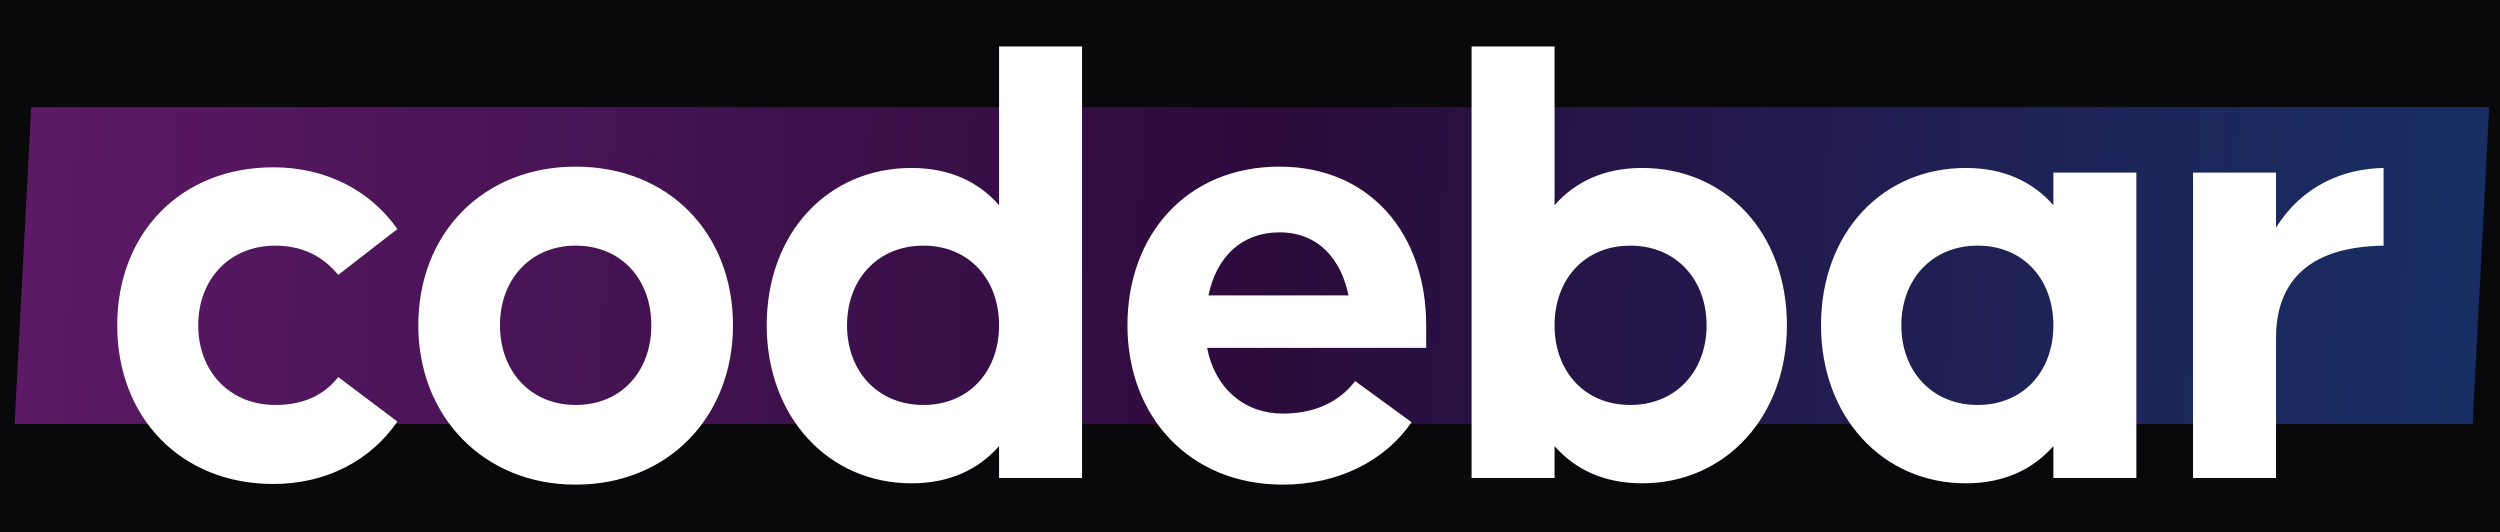
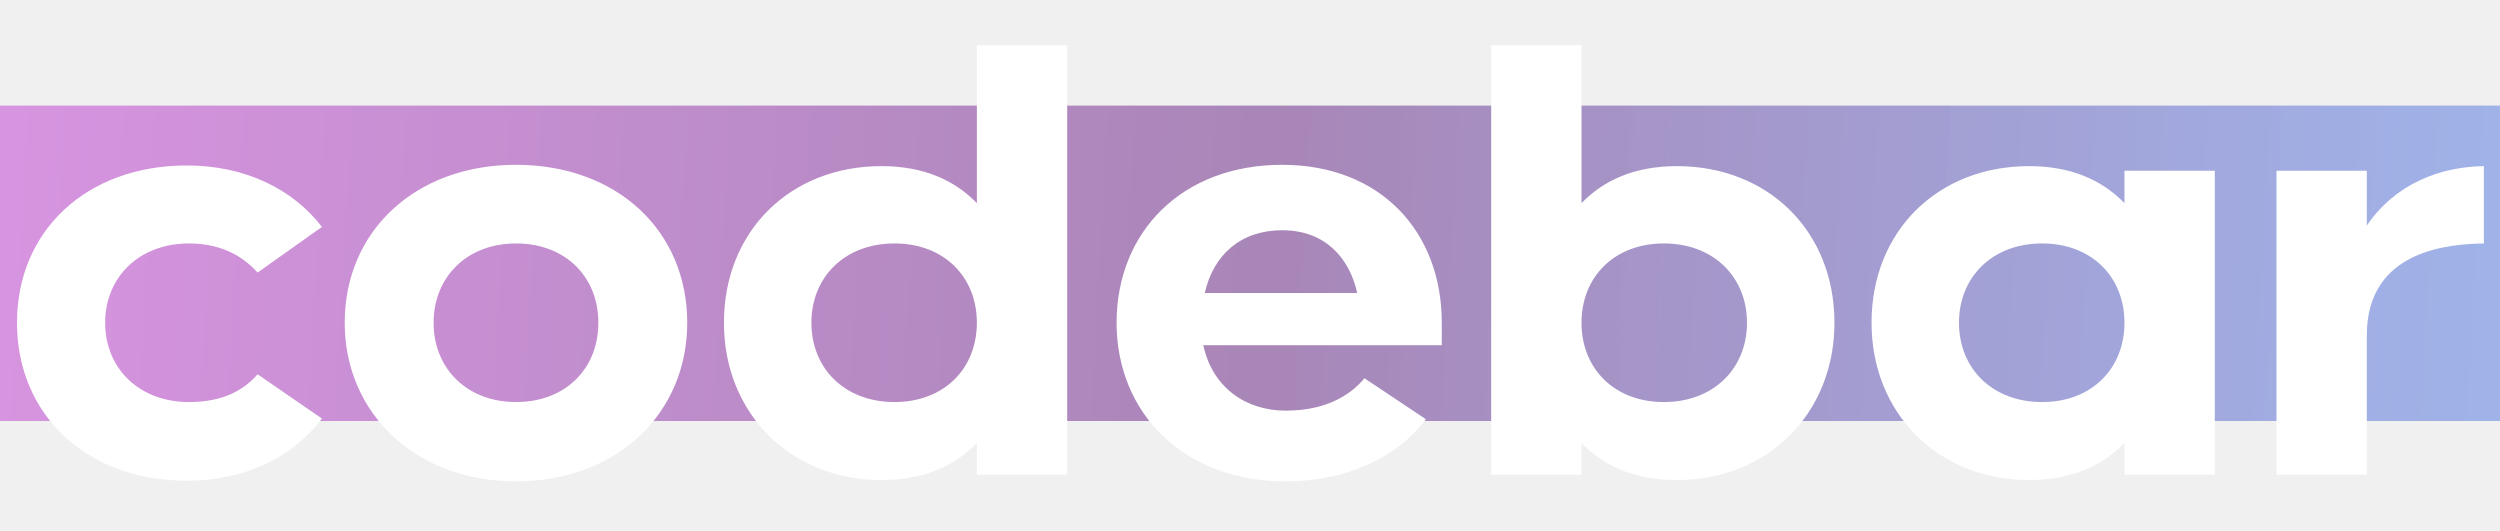
- <svg xmlns="http://www.w3.org/2000/svg" viewBox="-30 -12 659 140" fill="none">
-   <defs>
-     <linearGradient id="codebar-logo-inverted-bg" gradientUnits="userSpaceOnUse" x1="-24" y1="0" x2="635" y2="0">
-       <stop offset="0%" stop-color="rgb(192,38,211)" stop-opacity="0.45" />
-       <stop offset="50%" stop-color="rgb(80,4,114)" stop-opacity="0.45" />
-       <stop offset="100%" stop-color="rgb(37,99,235)" stop-opacity="0.40" />
-     </linearGradient>
-   </defs>
-   <rect x="-80" y="-80" width="900" height="400" fill="#09090b" />
-   <g transform="translate(299.5 58) skewX(-3) translate(-299.5 -58)" style="mix-blend-mode: screen">
-     <rect x="-23.96" y="16.24" width="647.92" height="83.52" fill="url(#codebar-logo-inverted-bg)" />
+ <svg xmlns="http://www.w3.org/2000/svg" width="565" height="120" viewBox="0 0 565 120" fill="none">
+   <g transform="translate(3 10) scale(0.933222 0.853448)">
+     <defs>
+       <linearGradient id="codebar-logo-inverted-strip" gradientUnits="userSpaceOnUse" x1="-24" y1="0" x2="635" y2="0">
+         <stop offset="0%" stop-color="rgb(192,38,211)" stop-opacity="0.45" />
+         <stop offset="50%" stop-color="rgb(80,4,114)" stop-opacity="0.45" />
+         <stop offset="100%" stop-color="rgb(37,99,235)" stop-opacity="0.40" />
+       </linearGradient>
+     </defs>
+     <g transform="translate(299.5 58) skewX(-3) translate(-299.5 -58)">
+       <rect x="-23.96" y="16.24" width="647.92" height="83.52" fill="url(#codebar-logo-inverted-strip)" />
+     </g>
+     <path fill="#ffffff" d="M42.025 115.575C17.7 115.575 0.9 98.075 0.9 73.75C0.9 49.425 17.7 32.1 42.025 32.1C56.2 32.1 67.75 38.4 74.75 48.375L59.175 60.45C56.375 57.125 51.475 52.75 42.55 52.75C30.475 52.75 22.25 61.675 22.25 73.75C22.25 85.825 30.475 94.75 42.55 94.75C51.475 94.75 56.2 91.075 59.175 87.4L74.75 99.125C67.75 109.275 56.2 115.575 42.025 115.575ZM121.74 115.75C97.415 115.75 80.265 97.725 80.265 73.75C80.265 49.425 97.415 31.925 121.74 31.925C146.24 31.925 163.215 49.425 163.215 73.75C163.215 97.725 146.24 115.75 121.74 115.75ZM121.74 94.75C133.815 94.75 141.69 85.825 141.69 73.75C141.69 61.675 133.815 52.75 121.74 52.75C109.84 52.75 101.79 61.675 101.79 73.75C101.79 85.825 109.84 94.75 121.74 94.75ZM210.256 115.4C188.206 115.4 172.106 97.725 172.106 73.75C172.106 49.425 188.206 32.275 210.256 32.275C220.406 32.275 227.931 35.95 233.356 42.075V0.25H255.231V114H233.356V105.6C227.931 111.725 220.406 115.4 210.256 115.4ZM213.406 94.75C225.481 94.75 233.356 85.825 233.356 73.75C233.356 61.675 225.481 52.75 213.406 52.75C201.331 52.75 193.281 61.675 193.281 73.75C193.281 85.825 201.331 94.75 213.406 94.75ZM308.144 115.75C283.469 115.75 267.194 97.725 267.194 73.75C267.194 49.775 282.944 31.925 307.269 31.925C331.244 31.925 345.944 49.775 345.944 73.75V79.7H288.194C290.294 90.55 298.169 97.025 308.144 97.025C318.819 97.025 324.419 92.125 327.219 88.45L342.094 99.3C335.094 109.45 322.844 115.75 308.144 115.75ZM288.544 65.875H325.469C323.544 56.425 317.594 49.25 307.269 49.25C297.294 49.25 290.644 55.725 288.544 65.875ZM402.883 115.4C392.733 115.4 385.208 111.725 379.783 105.6V114H357.908V0.25H379.783V42.075C385.208 35.95 392.733 32.275 402.883 32.275C424.933 32.275 441.033 49.425 441.033 73.75C441.033 97.725 424.933 115.4 402.883 115.4ZM399.733 94.75C411.808 94.75 419.858 85.825 419.858 73.75C419.858 61.675 411.808 52.75 399.733 52.75C387.658 52.75 379.783 61.675 379.783 73.75C379.783 85.825 387.658 94.75 399.733 94.75ZM488.171 115.4C466.121 115.4 450.021 97.725 450.021 73.75C450.021 49.425 466.121 32.275 488.171 32.275C498.321 32.275 505.846 35.95 511.271 42.075V33.5H533.146V114H511.271V105.6C505.846 111.725 498.321 115.4 488.171 115.4ZM491.321 94.75C503.396 94.75 511.271 85.825 511.271 73.75C511.271 61.675 503.396 52.75 491.321 52.75C479.246 52.75 471.196 61.675 471.196 73.75C471.196 85.825 479.246 94.75 491.321 94.75ZM548.084 114V33.5H569.959V48.025C576.784 37 587.634 32.45 598.309 32.275V52.75C590.434 52.925 569.959 54.15 569.959 77.075V114H548.084Z" />
  </g>
-   <path fill="#ffffff" d="M42.025 115.575C17.7 115.575 0.9 98.075 0.9 73.75C0.9 49.425 17.7 32.1 42.025 32.1C56.2 32.1 67.75 38.4 74.75 48.375L59.175 60.45C56.375 57.125 51.475 52.75 42.55 52.75C30.475 52.75 22.25 61.675 22.25 73.75C22.25 85.825 30.475 94.75 42.55 94.75C51.475 94.75 56.2 91.075 59.175 87.4L74.75 99.125C67.75 109.275 56.2 115.575 42.025 115.575ZM121.74 115.75C97.415 115.75 80.265 97.725 80.265 73.75C80.265 49.425 97.415 31.925 121.74 31.925C146.24 31.925 163.215 49.425 163.215 73.75C163.215 97.725 146.24 115.75 121.74 115.75ZM121.74 94.75C133.815 94.75 141.69 85.825 141.69 73.75C141.69 61.675 133.815 52.75 121.74 52.75C109.84 52.75 101.79 61.675 101.79 73.75C101.79 85.825 109.84 94.75 121.74 94.75ZM210.256 115.4C188.206 115.4 172.106 97.725 172.106 73.75C172.106 49.425 188.206 32.275 210.256 32.275C220.406 32.275 227.931 35.95 233.356 42.075V0.25H255.231V114H233.356V105.6C227.931 111.725 220.406 115.4 210.256 115.4ZM213.406 94.75C225.481 94.75 233.356 85.825 233.356 73.75C233.356 61.675 225.481 52.75 213.406 52.75C201.331 52.75 193.281 61.675 193.281 73.75C193.281 85.825 201.331 94.75 213.406 94.75ZM308.144 115.75C283.469 115.75 267.194 97.725 267.194 73.75C267.194 49.775 282.944 31.925 307.269 31.925C331.244 31.925 345.944 49.775 345.944 73.75V79.7H288.194C290.294 90.55 298.169 97.025 308.144 97.025C318.819 97.025 324.419 92.125 327.219 88.45L342.094 99.3C335.094 109.45 322.844 115.75 308.144 115.75ZM288.544 65.875H325.469C323.544 56.425 317.594 49.25 307.269 49.25C297.294 49.25 290.644 55.725 288.544 65.875ZM402.883 115.4C392.733 115.4 385.208 111.725 379.783 105.6V114H357.908V0.25H379.783V42.075C385.208 35.95 392.733 32.275 402.883 32.275C424.933 32.275 441.033 49.425 441.033 73.75C441.033 97.725 424.933 115.4 402.883 115.4ZM399.733 94.75C411.808 94.75 419.858 85.825 419.858 73.75C419.858 61.675 411.808 52.75 399.733 52.75C387.658 52.75 379.783 61.675 379.783 73.75C379.783 85.825 387.658 94.75 399.733 94.75ZM488.171 115.4C466.121 115.4 450.021 97.725 450.021 73.75C450.021 49.425 466.121 32.275 488.171 32.275C498.321 32.275 505.846 35.95 511.271 42.075V33.5H533.146V114H511.271V105.6C505.846 111.725 498.321 115.4 488.171 115.4ZM491.321 94.75C503.396 94.75 511.271 85.825 511.271 73.75C511.271 61.675 503.396 52.75 491.321 52.75C479.246 52.75 471.196 61.675 471.196 73.75C471.196 85.825 479.246 94.75 491.321 94.75ZM548.084 114V33.5H569.959V48.025C576.784 37 587.634 32.45 598.309 32.275V52.75C590.434 52.925 569.959 54.15 569.959 77.075V114H548.084Z" />
</svg>
